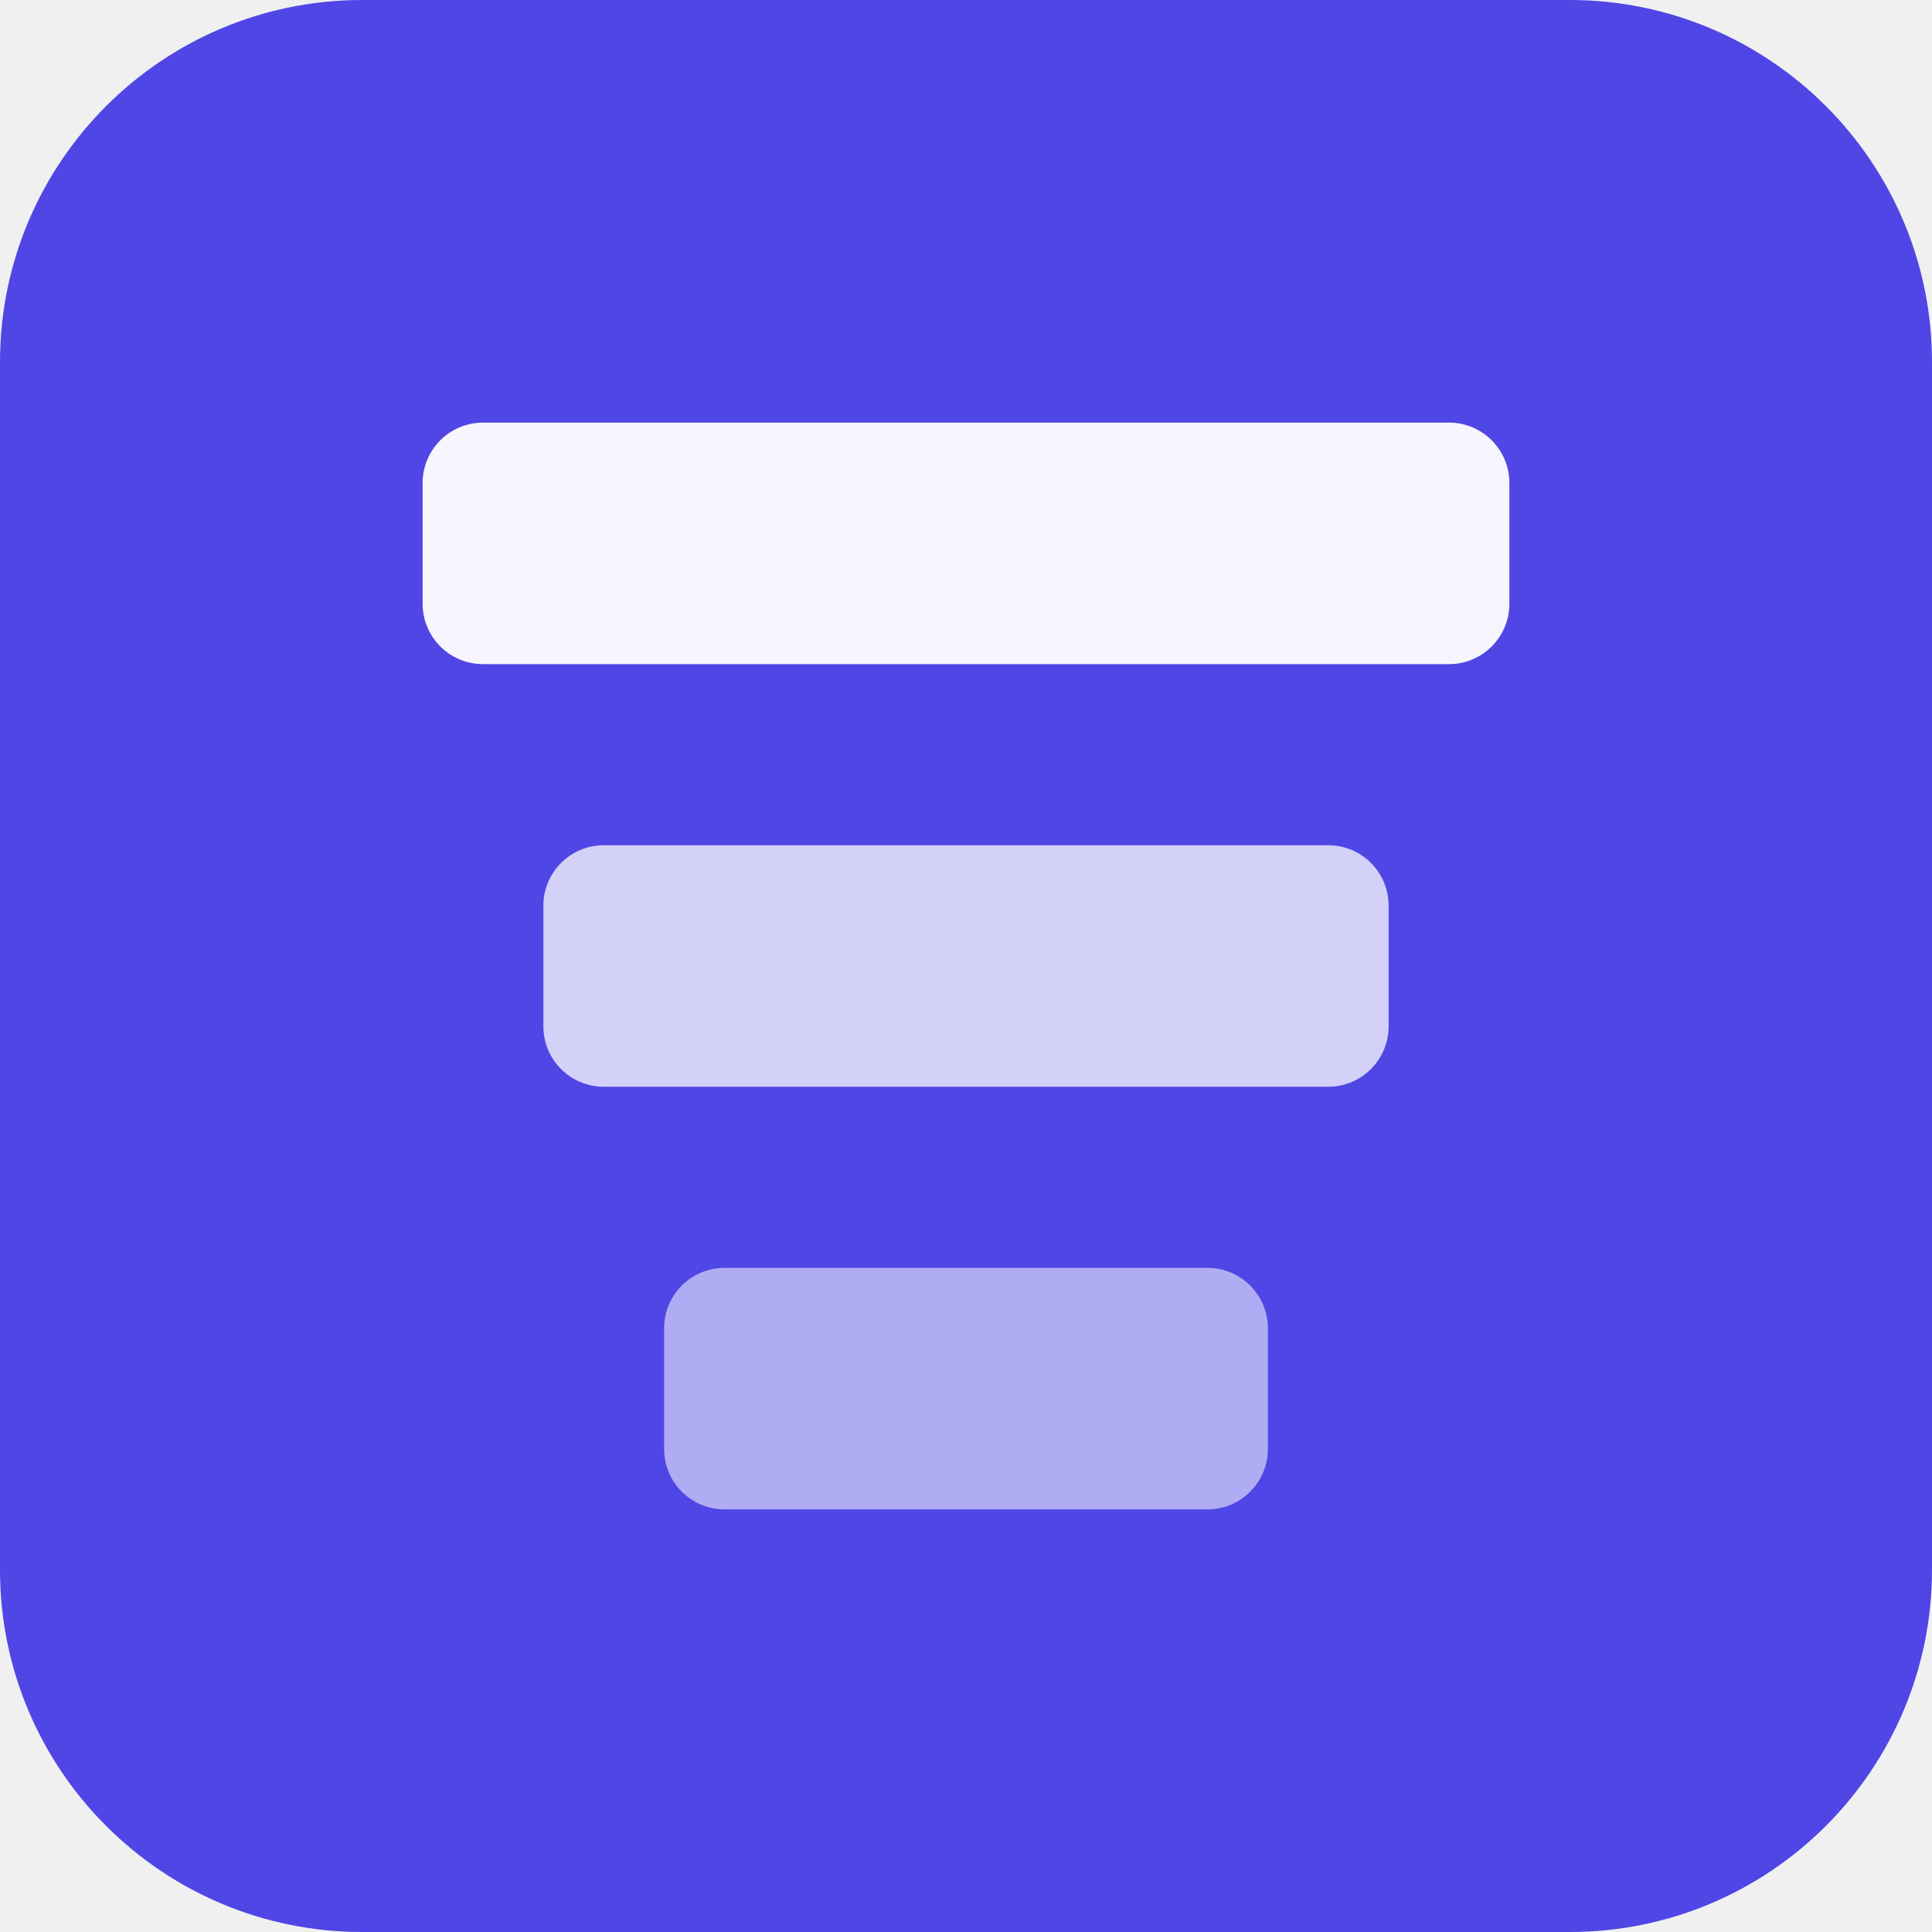
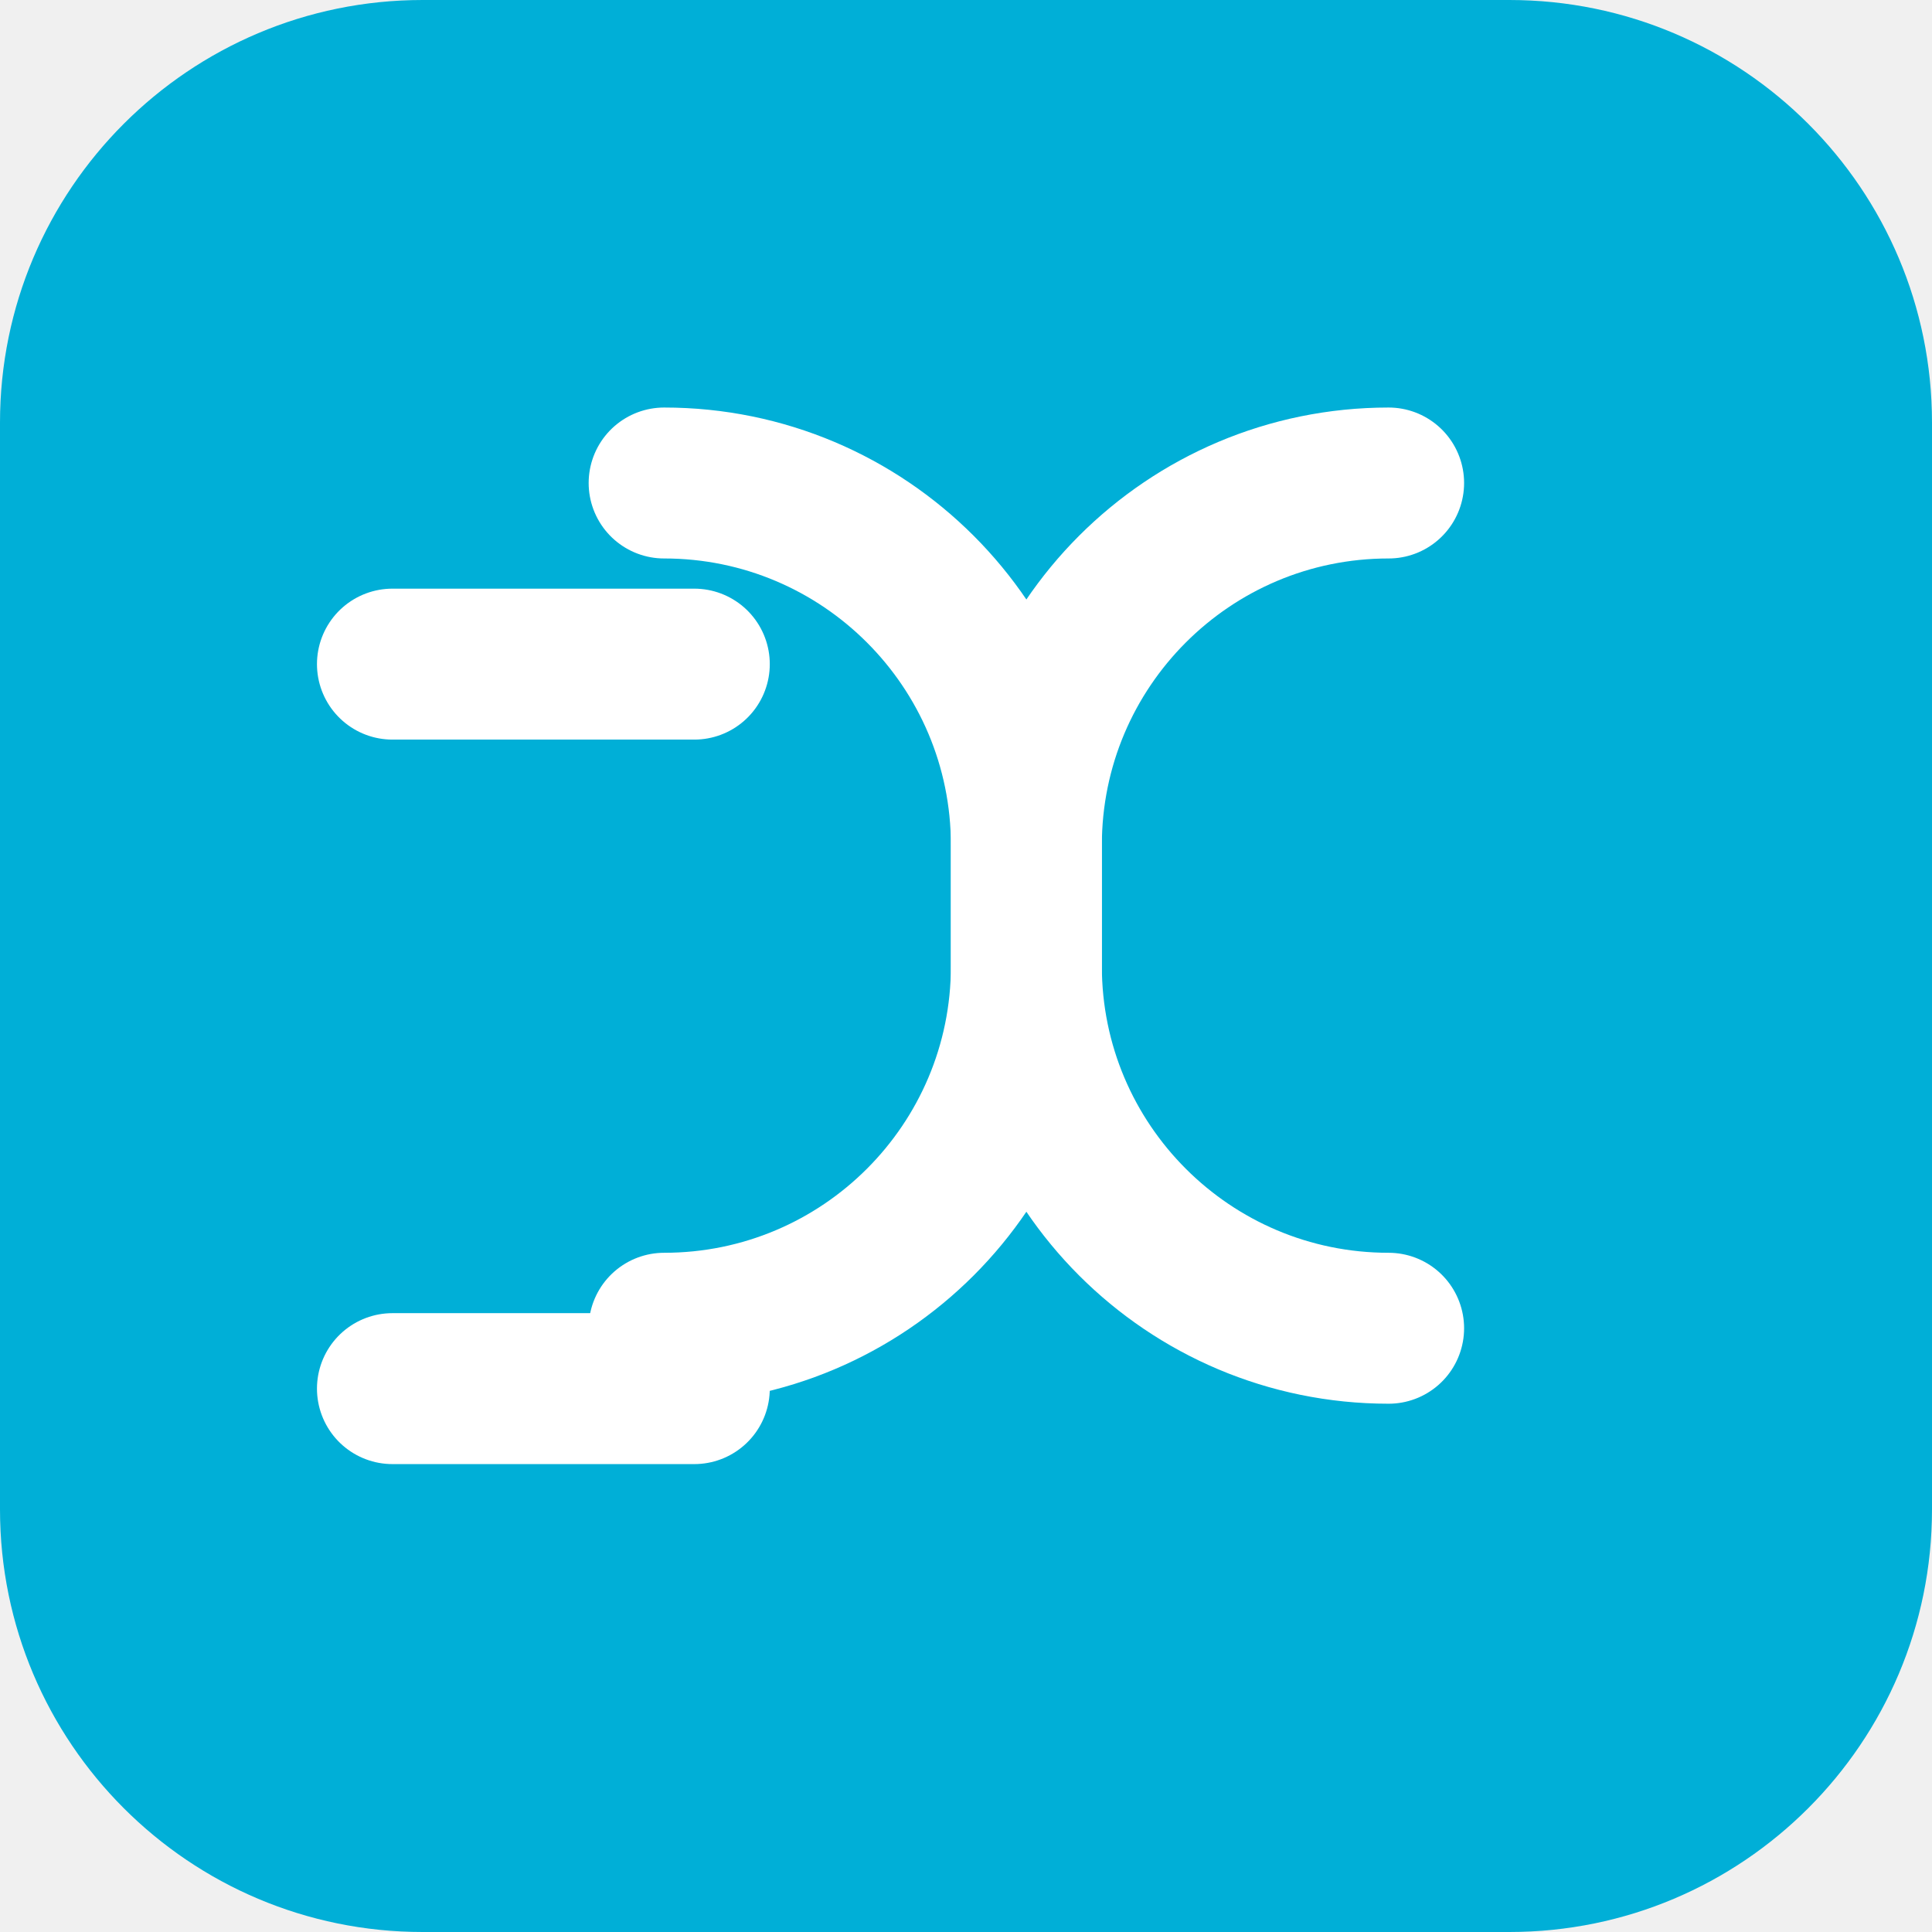
<svg xmlns="http://www.w3.org/2000/svg" viewBox="0 0 64 64">
-   <rect width="64" height="64" rx="12" fill="#4f46e5" />
-   <rect x="14" y="14" width="36" height="8" rx="2" fill="#ffffff" fill-opacity="0.95" />
-   <rect x="18" y="28" width="28" height="8" rx="2" fill="#ffffff" fill-opacity="0.75" />
-   <rect x="22" y="42" width="20" height="8" rx="2" fill="#ffffff" fill-opacity="0.55" />
+   <rect width="64" height="64" rx="14" fill="#00AFD7" />
+   <g fill="none" stroke="#ffffff" stroke-width="5" stroke-linecap="round">
+     <line x1="13" y1="22" x2="23" y2="22" />
+     <line x1="13" y1="46" x2="23" y2="46" />
+     <path d="M22 16 a12 12 0 0 1 12 12 v4 a12 12 0 0 0 12 12" />
+     <path d="M46 16 a12 12 0 0 0 -12 12 v4 a12 12 0 0 1 -12 12" />
+   </g>
</svg>
